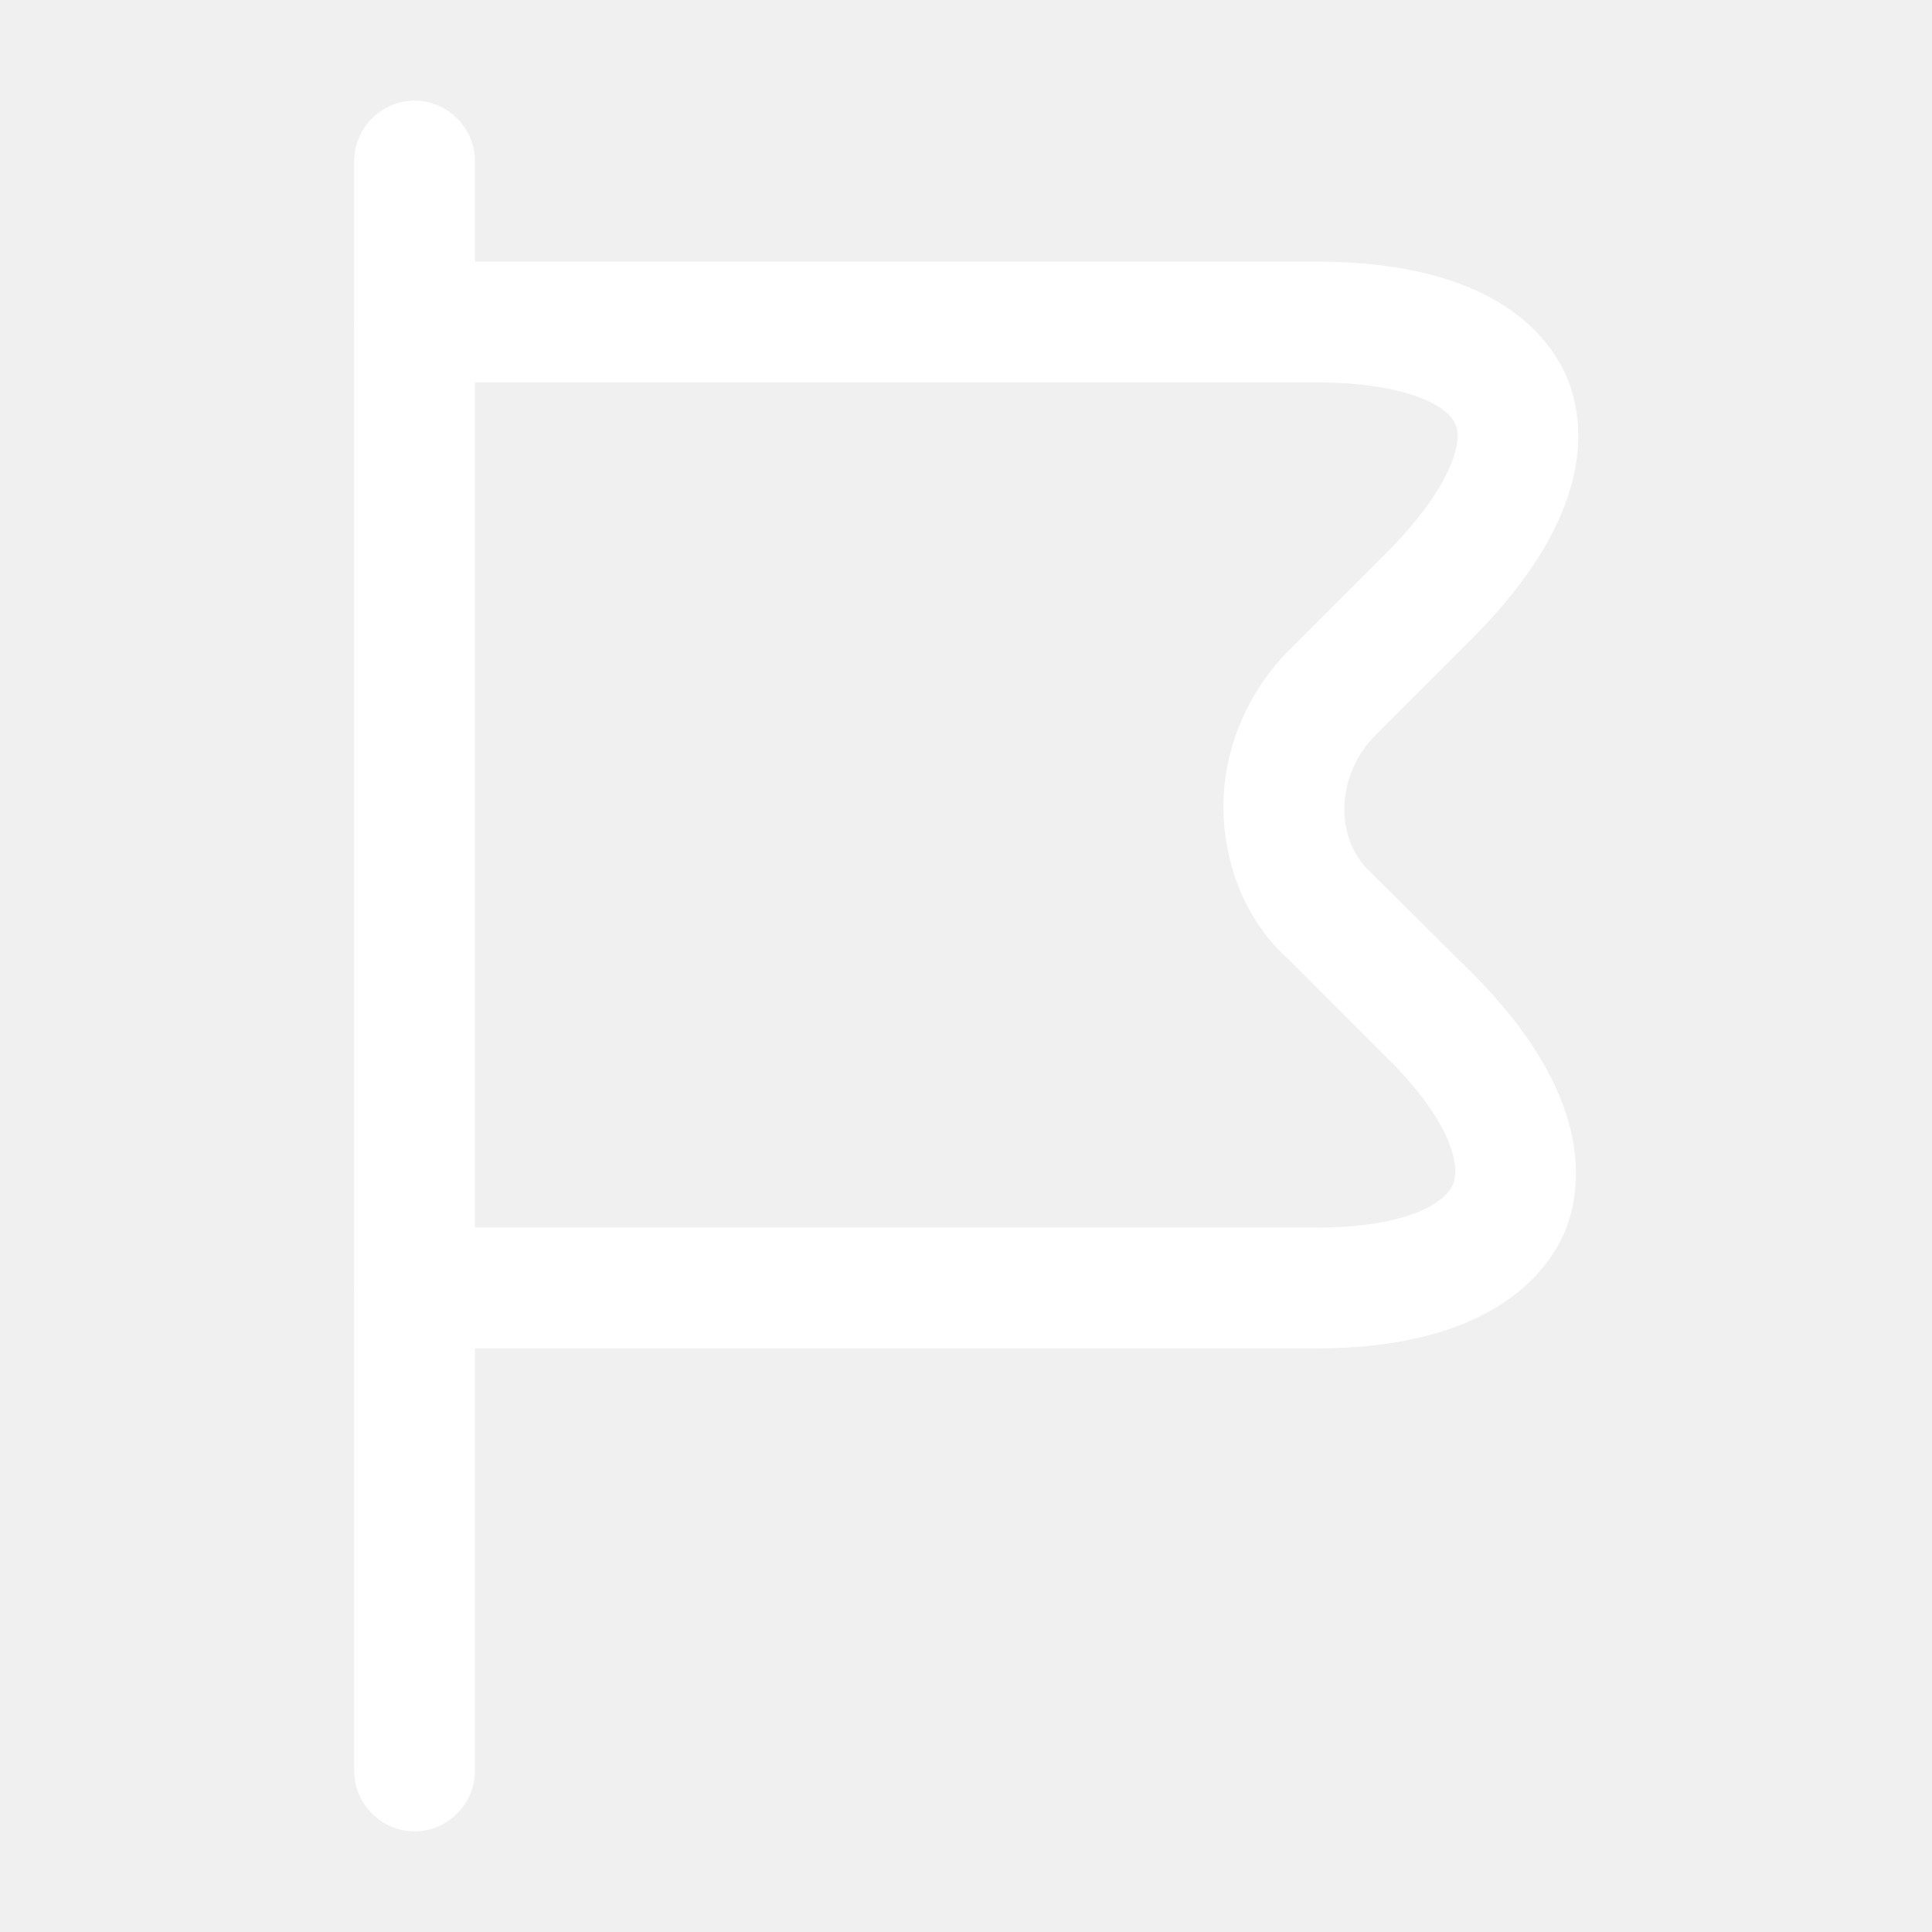
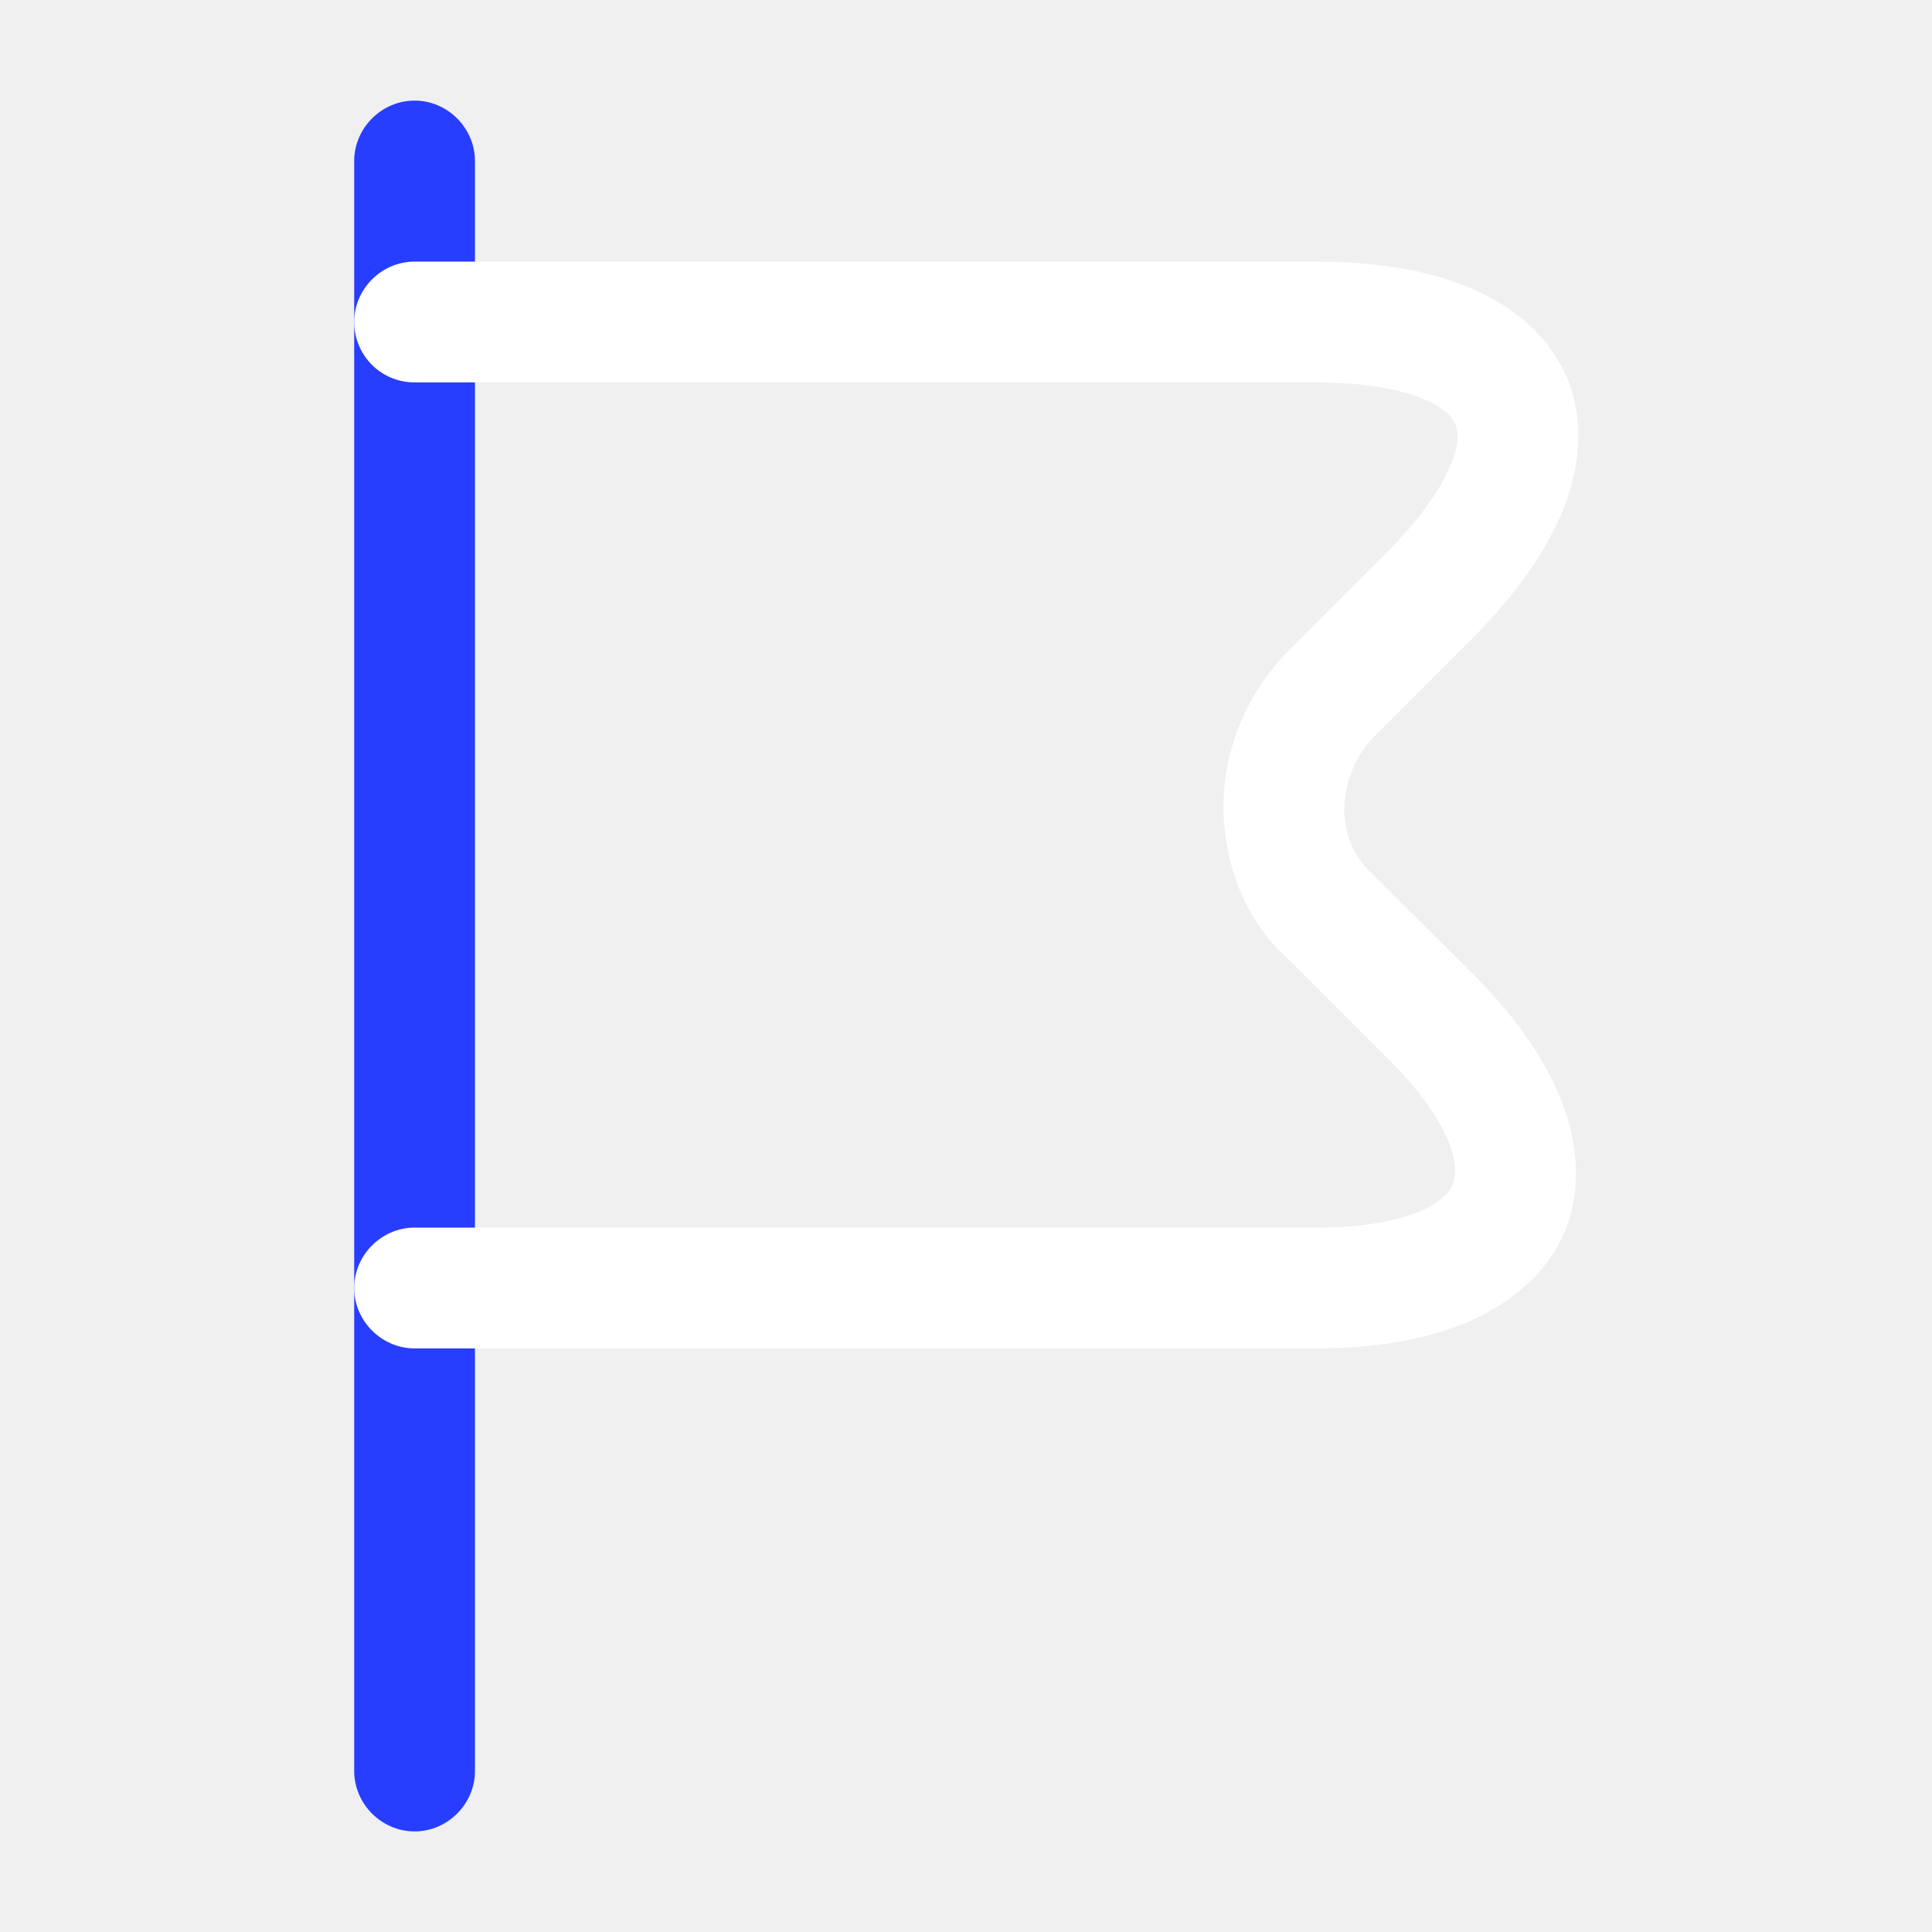
<svg xmlns="http://www.w3.org/2000/svg" width="30" height="30" viewBox="0 0 30 30" fill="none">
-   <path d="M6.438 28.438C5.925 28.438 5.5 28.012 5.5 27.5V2.5C5.5 1.988 5.925 1.562 6.438 1.562C6.95 1.562 7.375 1.988 7.375 2.5V27.5C7.375 28.012 6.95 28.438 6.438 28.438Z" fill="white" />
+   <path d="M6.438 28.438C5.925 28.438 5.5 28.012 5.5 27.5V2.5C5.5 1.988 5.925 1.562 6.438 1.562C6.95 1.562 7.375 1.988 7.375 2.5V27.5C7.375 28.012 6.95 28.438 6.438 28.438Z" fill="#273DFF" />
  <path d="M20.438 20.938H6.438C5.925 20.938 5.5 20.512 5.5 20C5.5 19.488 5.925 19.062 6.438 19.062H20.438C21.8 19.062 22.438 18.7 22.562 18.387C22.688 18.075 22.5 17.375 21.525 16.413L20.025 14.912C19.413 14.375 19.038 13.562 19 12.662C18.962 11.713 19.337 10.775 20.025 10.088L21.525 8.588C22.45 7.662 22.738 6.912 22.6 6.588C22.462 6.263 21.75 5.938 20.438 5.938H6.438C5.912 5.938 5.5 5.513 5.5 5C5.5 4.487 5.925 4.062 6.438 4.062H20.438C23.175 4.062 24.05 5.2 24.337 5.875C24.613 6.55 24.8 7.975 22.85 9.925L21.35 11.425C21.038 11.738 20.863 12.175 20.875 12.613C20.887 12.988 21.038 13.325 21.3 13.562L22.85 15.1C24.762 17.012 24.575 18.438 24.3 19.125C24.012 19.788 23.125 20.938 20.438 20.938Z" fill="white" />
</svg>
